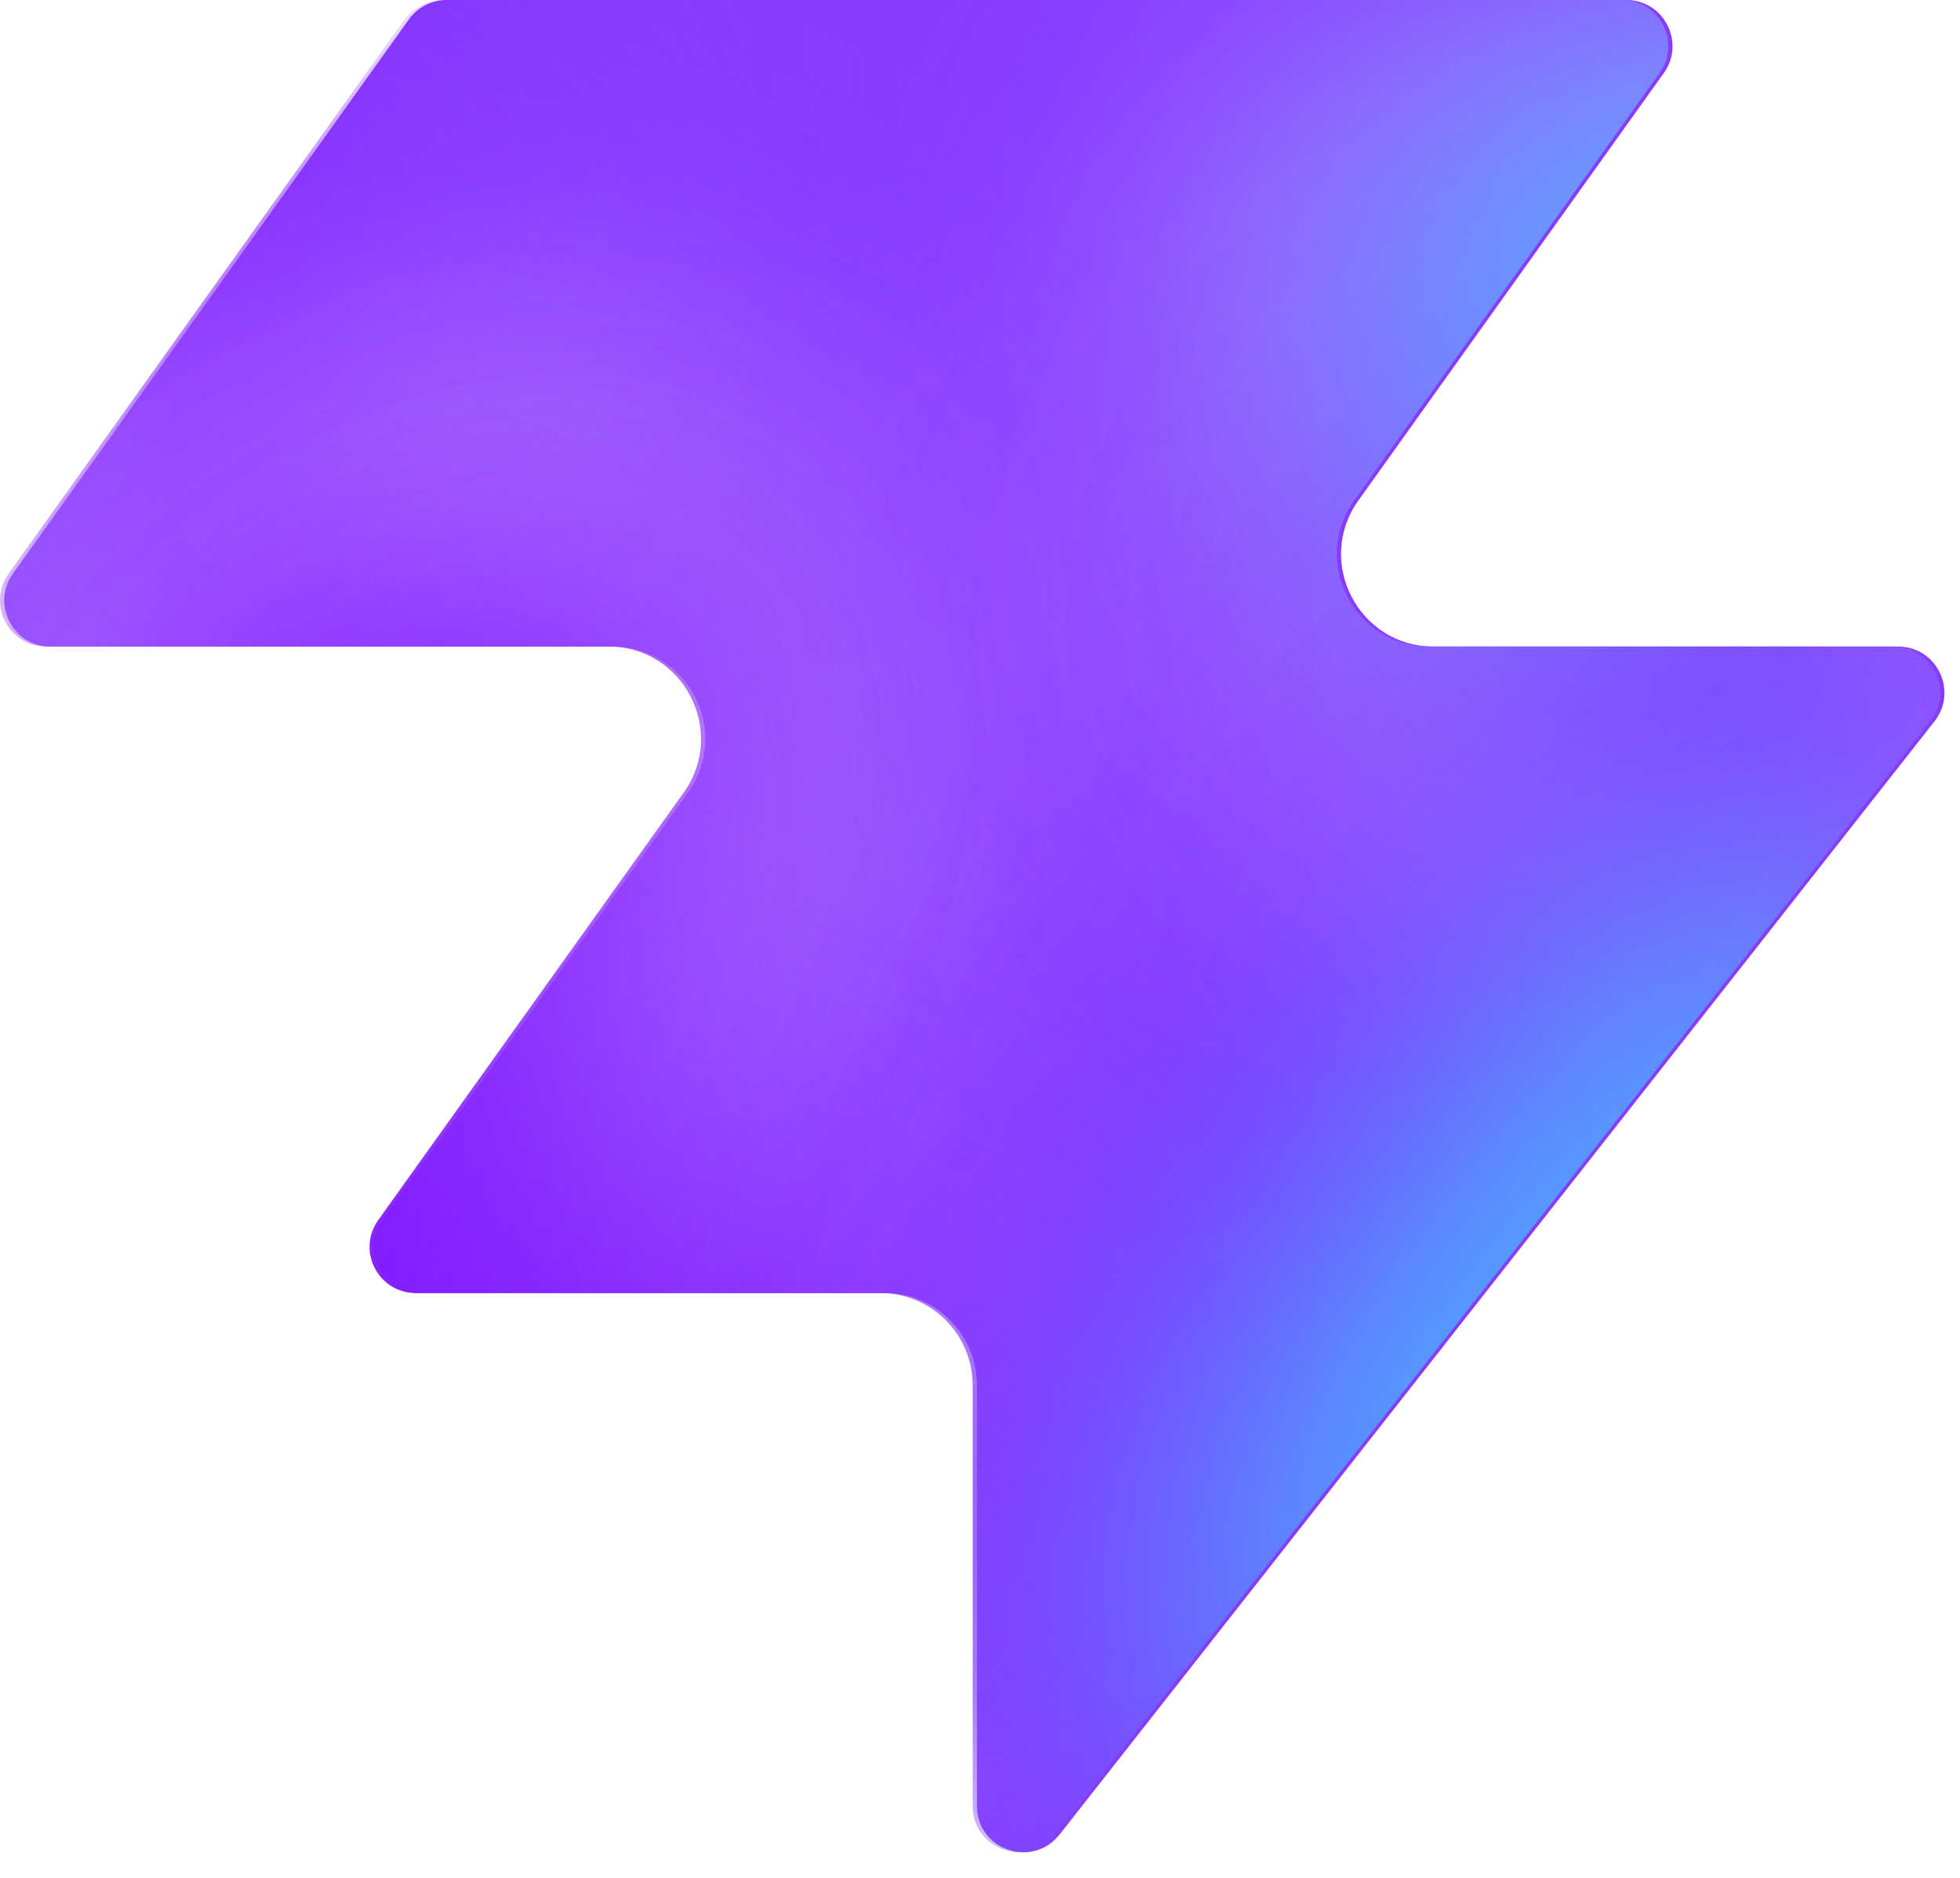
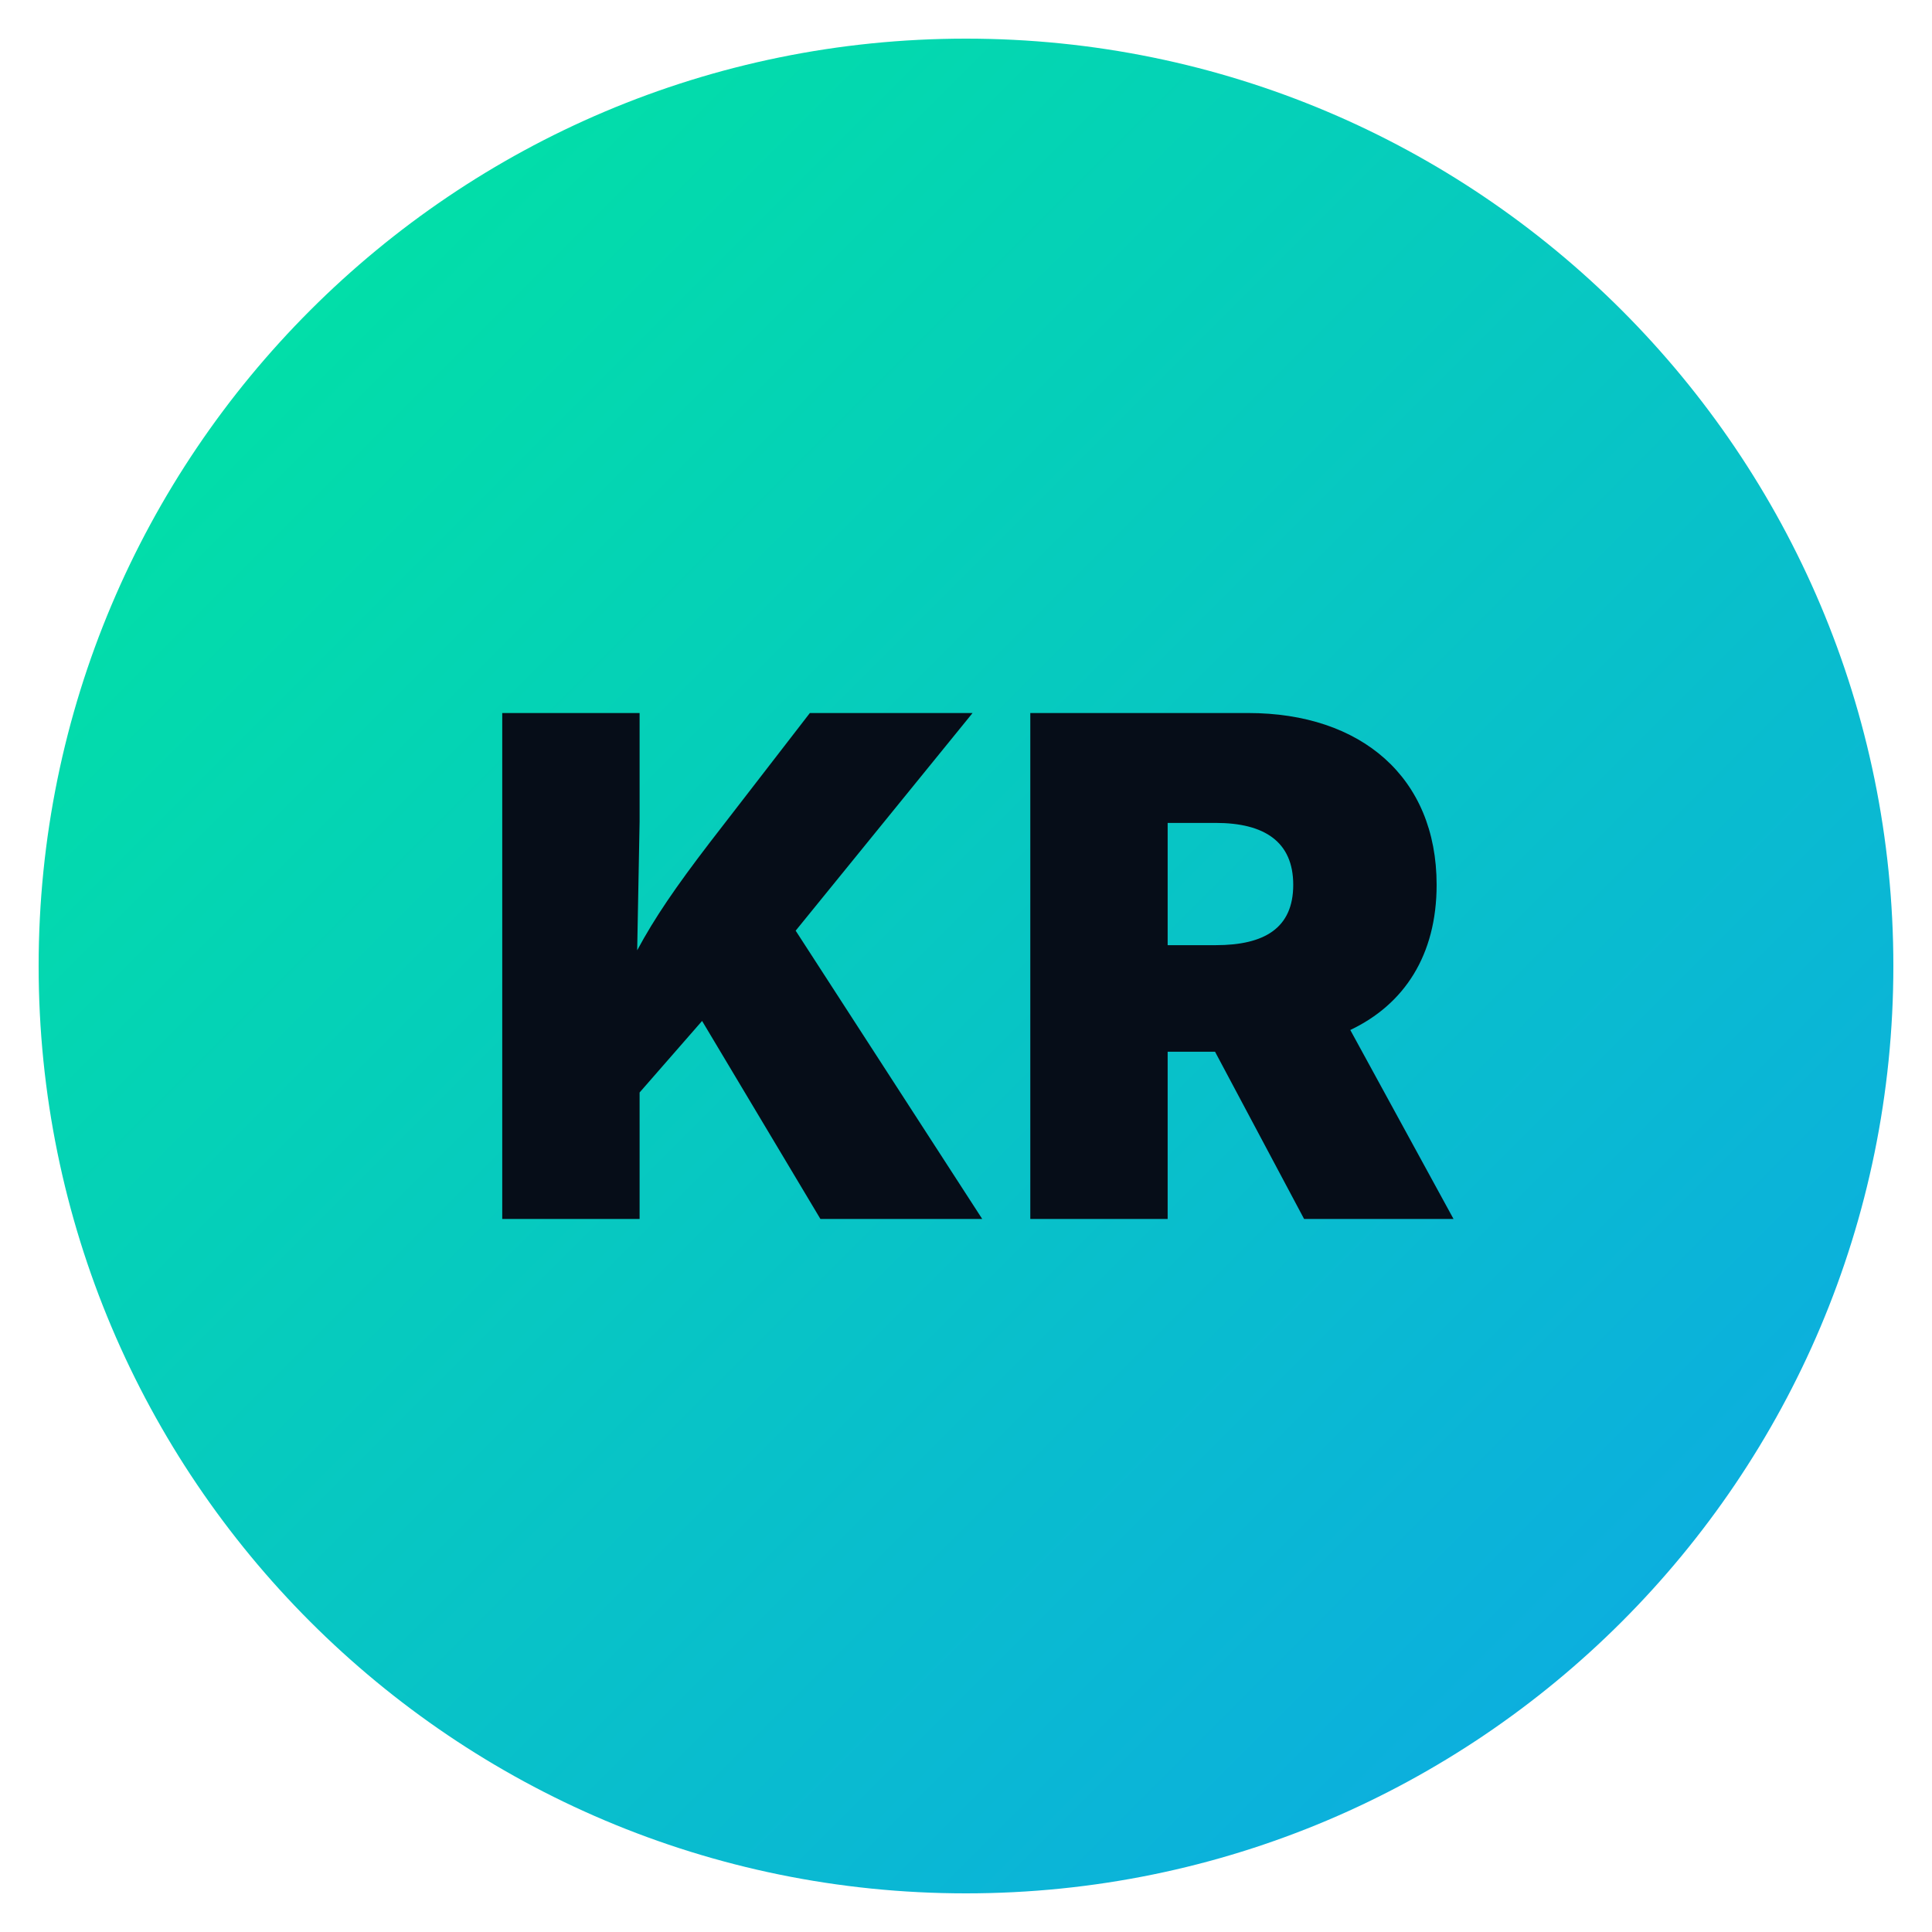
- <svg xmlns="http://www.w3.org/2000/svg" width="48" height="46" fill="none" viewBox="0 0 48 46">
-   <path fill="#863bff" d="M25.946 44.938c-.664.845-2.021.375-2.021-.698V33.937a2.26 2.26 0 0 0-2.262-2.262H10.287c-.92 0-1.456-1.04-.92-1.788l7.48-10.471c1.07-1.497 0-3.578-1.842-3.578H1.237c-.92 0-1.456-1.04-.92-1.788L10.013.474c.214-.297.556-.474.92-.474h28.894c.92 0 1.456 1.04.92 1.788l-7.48 10.471c-1.07 1.498 0 3.579 1.842 3.579h11.377c.943 0 1.473 1.088.89 1.83L25.947 44.94z" style="fill:#863bff;fill:color(display-p3 .525 .23 1);fill-opacity:1" />
-   <mask id="a" width="48" height="46" x="0" y="0" maskUnits="userSpaceOnUse" style="mask-type:alpha">
-     <path fill="#000" d="M25.842 44.938c-.664.844-2.021.375-2.021-.698V33.937a2.26 2.26 0 0 0-2.262-2.262H10.183c-.92 0-1.456-1.04-.92-1.788l7.48-10.471c1.07-1.498 0-3.579-1.842-3.579H1.133c-.92 0-1.456-1.04-.92-1.787L9.91.473c.214-.297.556-.474.92-.474h28.894c.92 0 1.456 1.04.92 1.788l-7.48 10.471c-1.07 1.498 0 3.578 1.842 3.578h11.377c.943 0 1.473 1.088.89 1.832L25.843 44.94z" style="fill:#000;fill-opacity:1" />
-   </mask>
-   <g mask="url(#a)">
-     <g filter="url(#b)">
-       <ellipse cx="5.508" cy="14.704" fill="#ede6ff" rx="5.508" ry="14.704" style="fill:#ede6ff;fill:color(display-p3 .927 .903 1);fill-opacity:1" transform="matrix(.00324 1 1 -.00324 -4.47 31.516)" />
-     </g>
-     <g filter="url(#c)">
-       <ellipse cx="10.399" cy="29.851" fill="#ede6ff" rx="10.399" ry="29.851" style="fill:#ede6ff;fill:color(display-p3 .927 .903 1);fill-opacity:1" transform="matrix(.00324 1 1 -.00324 -39.328 7.883)" />
-     </g>
-     <g filter="url(#d)">
-       <ellipse cx="5.508" cy="30.487" fill="#7e14ff" rx="5.508" ry="30.487" style="fill:#7e14ff;fill:color(display-p3 .492 .077 1);fill-opacity:1" transform="rotate(89.814 -25.913 -14.639)scale(1 -1)" />
-     </g>
-     <g filter="url(#e)">
-       <ellipse cx="5.508" cy="30.599" fill="#7e14ff" rx="5.508" ry="30.599" style="fill:#7e14ff;fill:color(display-p3 .492 .077 1);fill-opacity:1" transform="rotate(89.814 -32.644 -3.334)scale(1 -1)" />
-     </g>
-     <g filter="url(#f)">
-       <ellipse cx="5.508" cy="30.599" fill="#7e14ff" rx="5.508" ry="30.599" style="fill:#7e14ff;fill:color(display-p3 .492 .077 1);fill-opacity:1" transform="matrix(.00324 1 1 -.00324 -34.34 30.47)" />
-     </g>
-     <g filter="url(#g)">
-       <ellipse cx="14.072" cy="22.078" fill="#ede6ff" rx="14.072" ry="22.078" style="fill:#ede6ff;fill:color(display-p3 .927 .903 1);fill-opacity:1" transform="rotate(93.35 24.506 48.493)scale(-1 1)" />
-     </g>
-     <g filter="url(#h)">
-       <ellipse cx="3.47" cy="21.501" fill="#7e14ff" rx="3.47" ry="21.501" style="fill:#7e14ff;fill:color(display-p3 .492 .077 1);fill-opacity:1" transform="rotate(89.009 28.708 47.59)scale(-1 1)" />
-     </g>
-     <g filter="url(#i)">
-       <ellipse cx="3.47" cy="21.501" fill="#7e14ff" rx="3.47" ry="21.501" style="fill:#7e14ff;fill:color(display-p3 .492 .077 1);fill-opacity:1" transform="rotate(89.009 28.708 47.59)scale(-1 1)" />
-     </g>
-     <g filter="url(#j)">
-       <ellipse cx=".387" cy="8.972" fill="#7e14ff" rx="4.407" ry="29.108" style="fill:#7e14ff;fill:color(display-p3 .492 .077 1);fill-opacity:1" transform="rotate(39.51 .387 8.972)" />
-     </g>
-     <g filter="url(#k)">
-       <ellipse cx="47.523" cy="-6.092" fill="#7e14ff" rx="4.407" ry="29.108" style="fill:#7e14ff;fill:color(display-p3 .492 .077 1);fill-opacity:1" transform="rotate(37.892 47.523 -6.092)" />
-     </g>
-     <g filter="url(#l)">
-       <ellipse cx="41.412" cy="6.333" fill="#47bfff" rx="5.971" ry="9.665" style="fill:#47bfff;fill:color(display-p3 .28 .748 1);fill-opacity:1" transform="rotate(37.892 41.412 6.333)" />
-     </g>
-     <g filter="url(#m)">
-       <ellipse cx="-1.879" cy="38.332" fill="#7e14ff" rx="4.407" ry="29.108" style="fill:#7e14ff;fill:color(display-p3 .492 .077 1);fill-opacity:1" transform="rotate(37.892 -1.88 38.332)" />
-     </g>
-     <g filter="url(#n)">
-       <ellipse cx="-1.879" cy="38.332" fill="#7e14ff" rx="4.407" ry="29.108" style="fill:#7e14ff;fill:color(display-p3 .492 .077 1);fill-opacity:1" transform="rotate(37.892 -1.88 38.332)" />
-     </g>
-     <g filter="url(#o)">
-       <ellipse cx="35.651" cy="29.907" fill="#7e14ff" rx="4.407" ry="29.108" style="fill:#7e14ff;fill:color(display-p3 .492 .077 1);fill-opacity:1" transform="rotate(37.892 35.651 29.907)" />
-     </g>
-     <g filter="url(#p)">
-       <ellipse cx="38.418" cy="32.4" fill="#47bfff" rx="5.971" ry="15.297" style="fill:#47bfff;fill:color(display-p3 .28 .748 1);fill-opacity:1" transform="rotate(37.892 38.418 32.4)" />
-     </g>
-   </g>
+ <svg xmlns="http://www.w3.org/2000/svg" viewBox="0 0 100 100">
  <defs>
-     <filter id="b" width="60.045" height="41.654" x="-19.77" y="16.149" color-interpolation-filters="sRGB" filterUnits="userSpaceOnUse">
-       <feFlood flood-opacity="0" result="BackgroundImageFix" />
-       <feBlend in="SourceGraphic" in2="BackgroundImageFix" result="shape" />
-       <feGaussianBlur result="effect1_foregroundBlur_2002_17158" stdDeviation="7.659" />
-     </filter>
-     <filter id="c" width="90.34" height="51.437" x="-54.613" y="-7.533" color-interpolation-filters="sRGB" filterUnits="userSpaceOnUse">
-       <feFlood flood-opacity="0" result="BackgroundImageFix" />
-       <feBlend in="SourceGraphic" in2="BackgroundImageFix" result="shape" />
-       <feGaussianBlur result="effect1_foregroundBlur_2002_17158" stdDeviation="7.659" />
-     </filter>
-     <filter id="d" width="79.355" height="29.4" x="-49.64" y="2.03" color-interpolation-filters="sRGB" filterUnits="userSpaceOnUse">
-       <feFlood flood-opacity="0" result="BackgroundImageFix" />
-       <feBlend in="SourceGraphic" in2="BackgroundImageFix" result="shape" />
-       <feGaussianBlur result="effect1_foregroundBlur_2002_17158" stdDeviation="4.596" />
-     </filter>
-     <filter id="e" width="79.579" height="29.4" x="-45.045" y="20.029" color-interpolation-filters="sRGB" filterUnits="userSpaceOnUse">
-       <feFlood flood-opacity="0" result="BackgroundImageFix" />
-       <feBlend in="SourceGraphic" in2="BackgroundImageFix" result="shape" />
-       <feGaussianBlur result="effect1_foregroundBlur_2002_17158" stdDeviation="4.596" />
-     </filter>
-     <filter id="f" width="79.579" height="29.4" x="-43.513" y="21.178" color-interpolation-filters="sRGB" filterUnits="userSpaceOnUse">
-       <feFlood flood-opacity="0" result="BackgroundImageFix" />
-       <feBlend in="SourceGraphic" in2="BackgroundImageFix" result="shape" />
-       <feGaussianBlur result="effect1_foregroundBlur_2002_17158" stdDeviation="4.596" />
-     </filter>
-     <filter id="g" width="74.749" height="58.852" x="15.756" y="-17.901" color-interpolation-filters="sRGB" filterUnits="userSpaceOnUse">
-       <feFlood flood-opacity="0" result="BackgroundImageFix" />
-       <feBlend in="SourceGraphic" in2="BackgroundImageFix" result="shape" />
-       <feGaussianBlur result="effect1_foregroundBlur_2002_17158" stdDeviation="7.659" />
-     </filter>
-     <filter id="h" width="61.377" height="25.362" x="23.548" y="2.284" color-interpolation-filters="sRGB" filterUnits="userSpaceOnUse">
-       <feFlood flood-opacity="0" result="BackgroundImageFix" />
-       <feBlend in="SourceGraphic" in2="BackgroundImageFix" result="shape" />
-       <feGaussianBlur result="effect1_foregroundBlur_2002_17158" stdDeviation="4.596" />
-     </filter>
-     <filter id="i" width="61.377" height="25.362" x="23.548" y="2.284" color-interpolation-filters="sRGB" filterUnits="userSpaceOnUse">
-       <feFlood flood-opacity="0" result="BackgroundImageFix" />
-       <feBlend in="SourceGraphic" in2="BackgroundImageFix" result="shape" />
-       <feGaussianBlur result="effect1_foregroundBlur_2002_17158" stdDeviation="4.596" />
-     </filter>
-     <filter id="j" width="56.045" height="63.649" x="-27.636" y="-22.853" color-interpolation-filters="sRGB" filterUnits="userSpaceOnUse">
-       <feFlood flood-opacity="0" result="BackgroundImageFix" />
-       <feBlend in="SourceGraphic" in2="BackgroundImageFix" result="shape" />
-       <feGaussianBlur result="effect1_foregroundBlur_2002_17158" stdDeviation="4.596" />
-     </filter>
-     <filter id="k" width="54.814" height="64.646" x="20.116" y="-38.415" color-interpolation-filters="sRGB" filterUnits="userSpaceOnUse">
-       <feFlood flood-opacity="0" result="BackgroundImageFix" />
-       <feBlend in="SourceGraphic" in2="BackgroundImageFix" result="shape" />
-       <feGaussianBlur result="effect1_foregroundBlur_2002_17158" stdDeviation="4.596" />
-     </filter>
-     <filter id="l" width="33.541" height="35.313" x="24.641" y="-11.323" color-interpolation-filters="sRGB" filterUnits="userSpaceOnUse">
-       <feFlood flood-opacity="0" result="BackgroundImageFix" />
-       <feBlend in="SourceGraphic" in2="BackgroundImageFix" result="shape" />
-       <feGaussianBlur result="effect1_foregroundBlur_2002_17158" stdDeviation="4.596" />
-     </filter>
-     <filter id="m" width="54.814" height="64.646" x="-29.286" y="6.009" color-interpolation-filters="sRGB" filterUnits="userSpaceOnUse">
-       <feFlood flood-opacity="0" result="BackgroundImageFix" />
-       <feBlend in="SourceGraphic" in2="BackgroundImageFix" result="shape" />
-       <feGaussianBlur result="effect1_foregroundBlur_2002_17158" stdDeviation="4.596" />
-     </filter>
-     <filter id="n" width="54.814" height="64.646" x="-29.286" y="6.009" color-interpolation-filters="sRGB" filterUnits="userSpaceOnUse">
-       <feFlood flood-opacity="0" result="BackgroundImageFix" />
-       <feBlend in="SourceGraphic" in2="BackgroundImageFix" result="shape" />
-       <feGaussianBlur result="effect1_foregroundBlur_2002_17158" stdDeviation="4.596" />
-     </filter>
-     <filter id="o" width="54.814" height="64.646" x="8.244" y="-2.416" color-interpolation-filters="sRGB" filterUnits="userSpaceOnUse">
-       <feFlood flood-opacity="0" result="BackgroundImageFix" />
-       <feBlend in="SourceGraphic" in2="BackgroundImageFix" result="shape" />
-       <feGaussianBlur result="effect1_foregroundBlur_2002_17158" stdDeviation="4.596" />
-     </filter>
-     <filter id="p" width="39.409" height="43.623" x="18.713" y="10.588" color-interpolation-filters="sRGB" filterUnits="userSpaceOnUse">
-       <feFlood flood-opacity="0" result="BackgroundImageFix" />
-       <feBlend in="SourceGraphic" in2="BackgroundImageFix" result="shape" />
-       <feGaussianBlur result="effect1_foregroundBlur_2002_17158" stdDeviation="4.596" />
-     </filter>
+     <linearGradient id="grad" x1="0%" y1="0%" x2="100%" y2="100%">
+       <stop offset="0%" style="stop-color:#00e89d;stop-opacity:1" />
+       <stop offset="100%" style="stop-color:#0ea5e9;stop-opacity:1" />
+     </linearGradient>
  </defs>
+   <circle cx="50" cy="50" r="48" fill="url(#grad)" />
+   <text x="50" y="50" font-family="Inter, system-ui, sans-serif" font-size="36" font-weight="900" fill="#060d18" text-anchor="middle" dominant-baseline="central">KR</text>
</svg>
